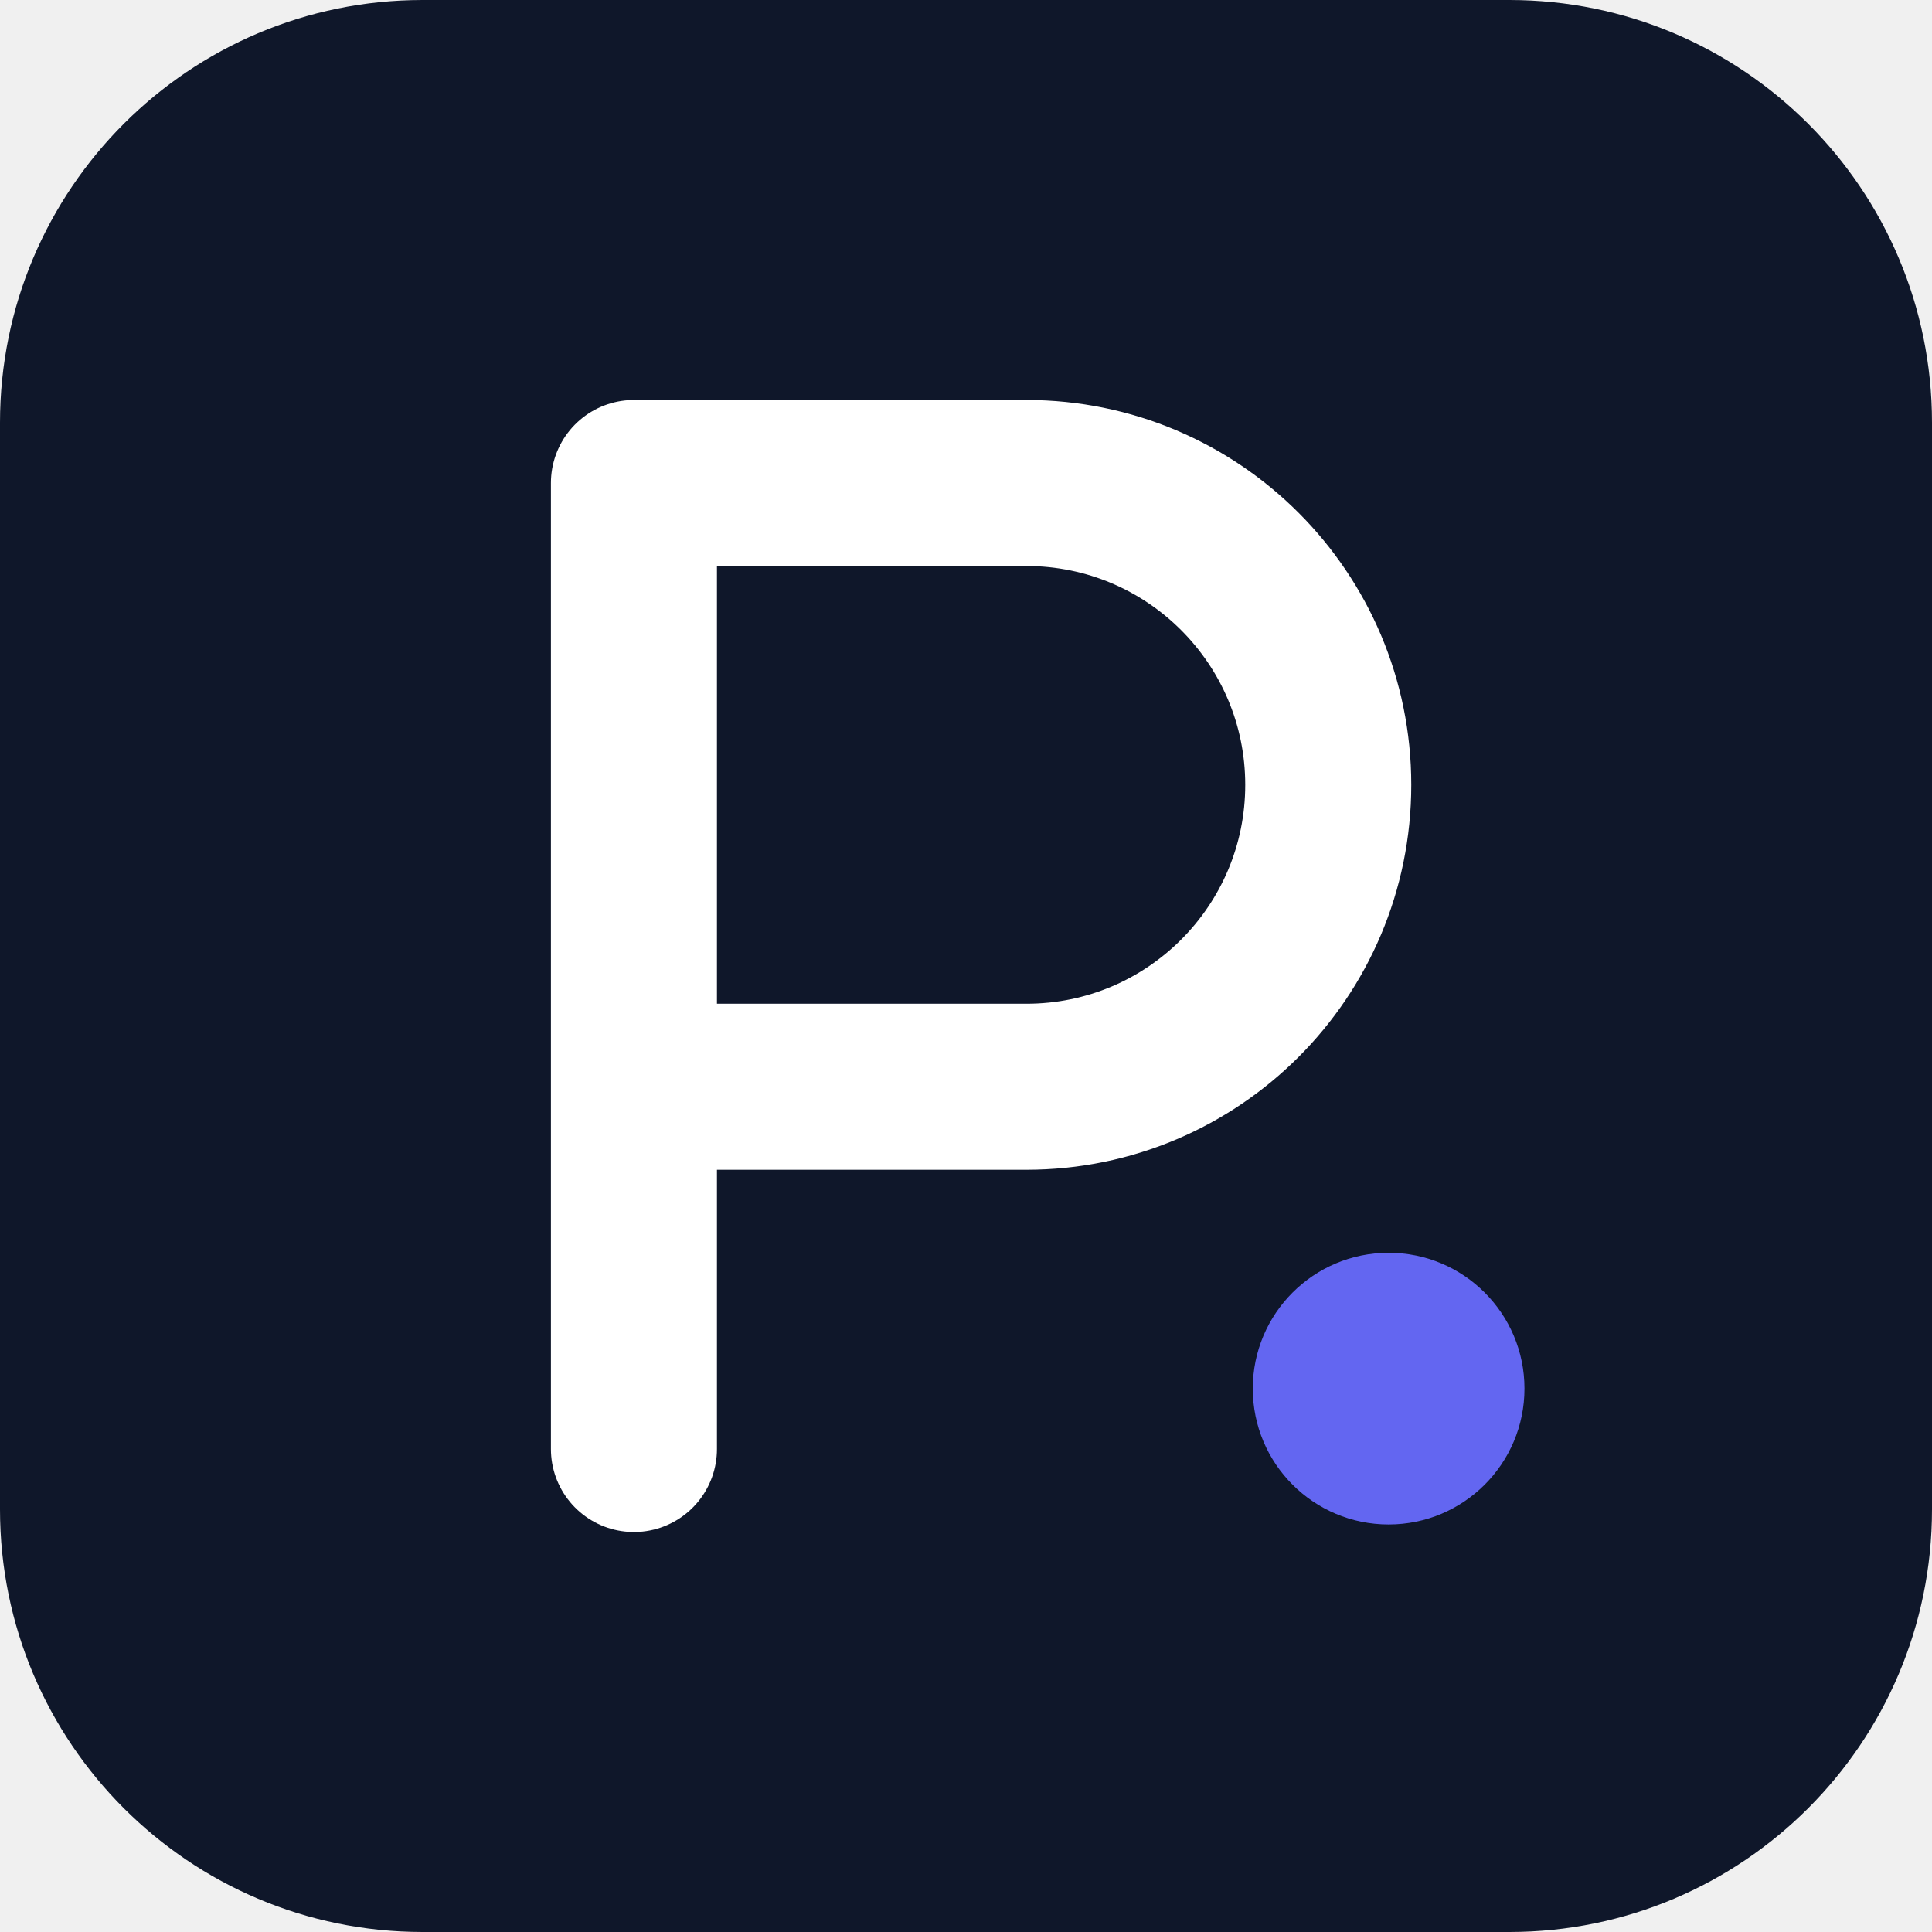
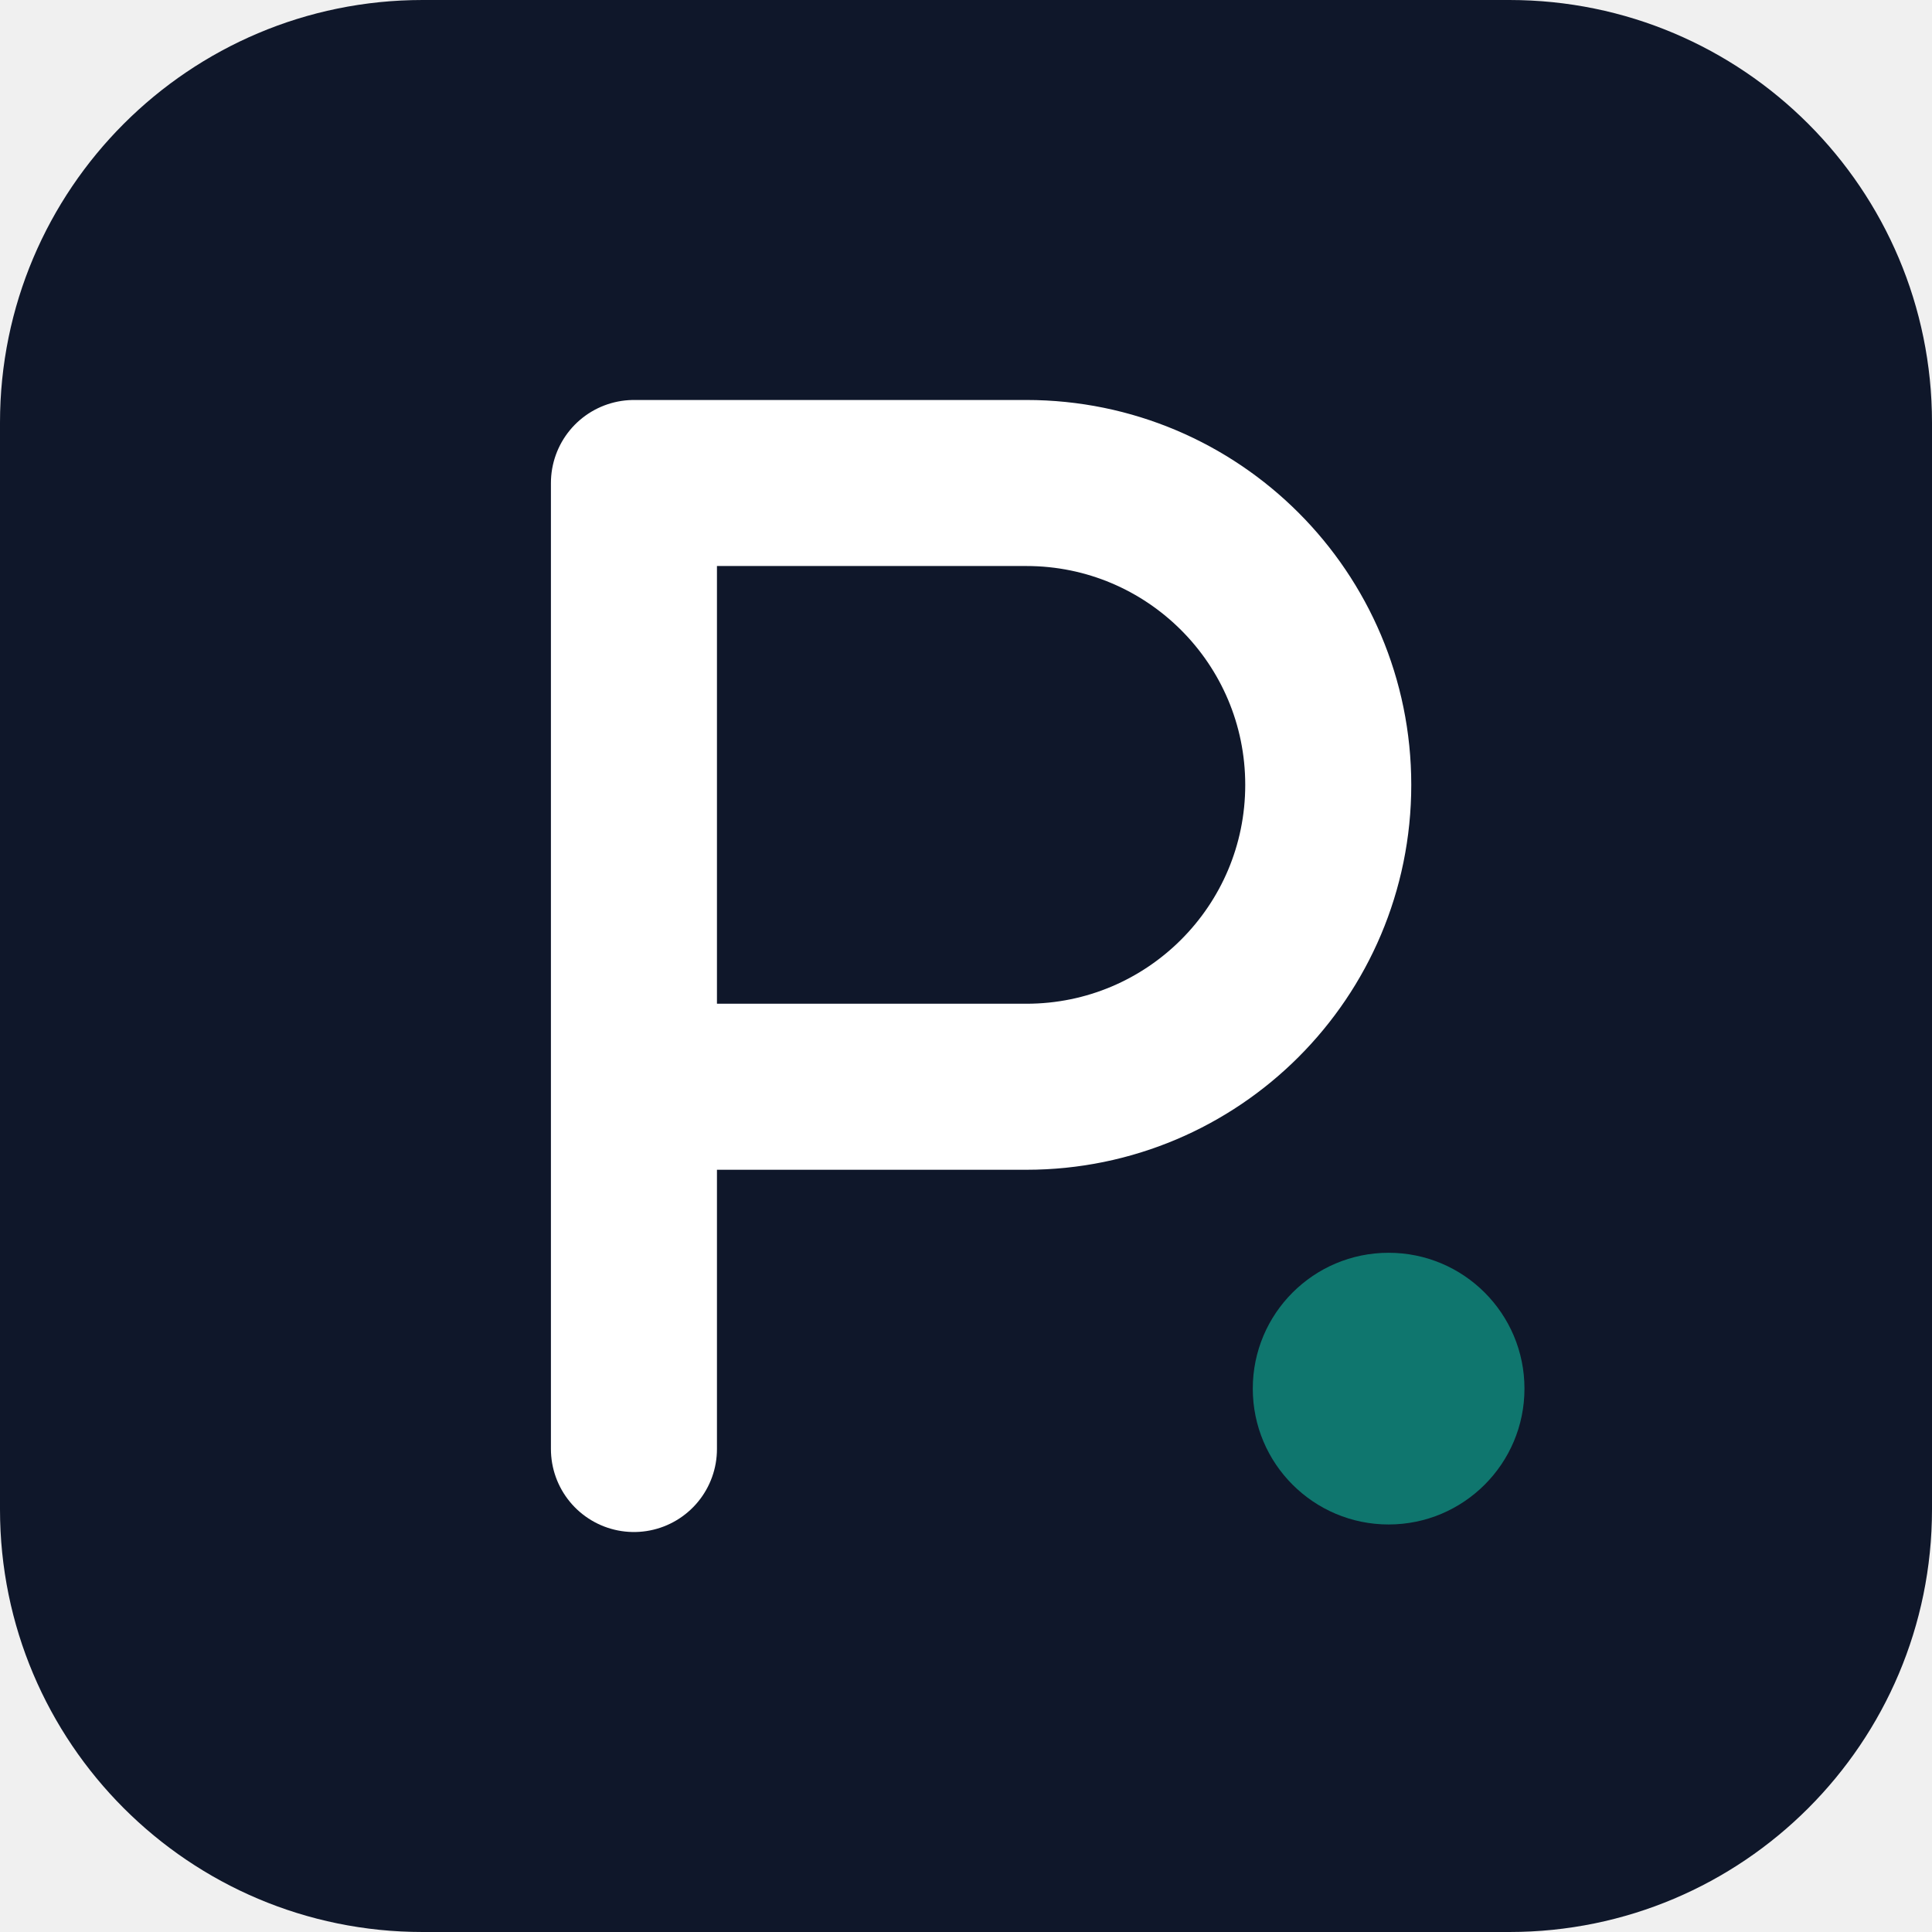
<svg xmlns="http://www.w3.org/2000/svg" viewBox="0 0 64 64" width="64" height="64">
  <rect width="64" height="64" rx="14" fill="#0F172A" />
  <path d="M21 48V16h13a10 10 0 0 1 0 20H21" fill="none" stroke="#fff" stroke-width="5.5" stroke-linecap="round" stroke-linejoin="round" />
-   <circle cx="46" cy="46" r="4.5" fill="#6366F1" />
+   <circle cx="46" cy="46" r="4.5" fill="#0F766E" />
</svg>
